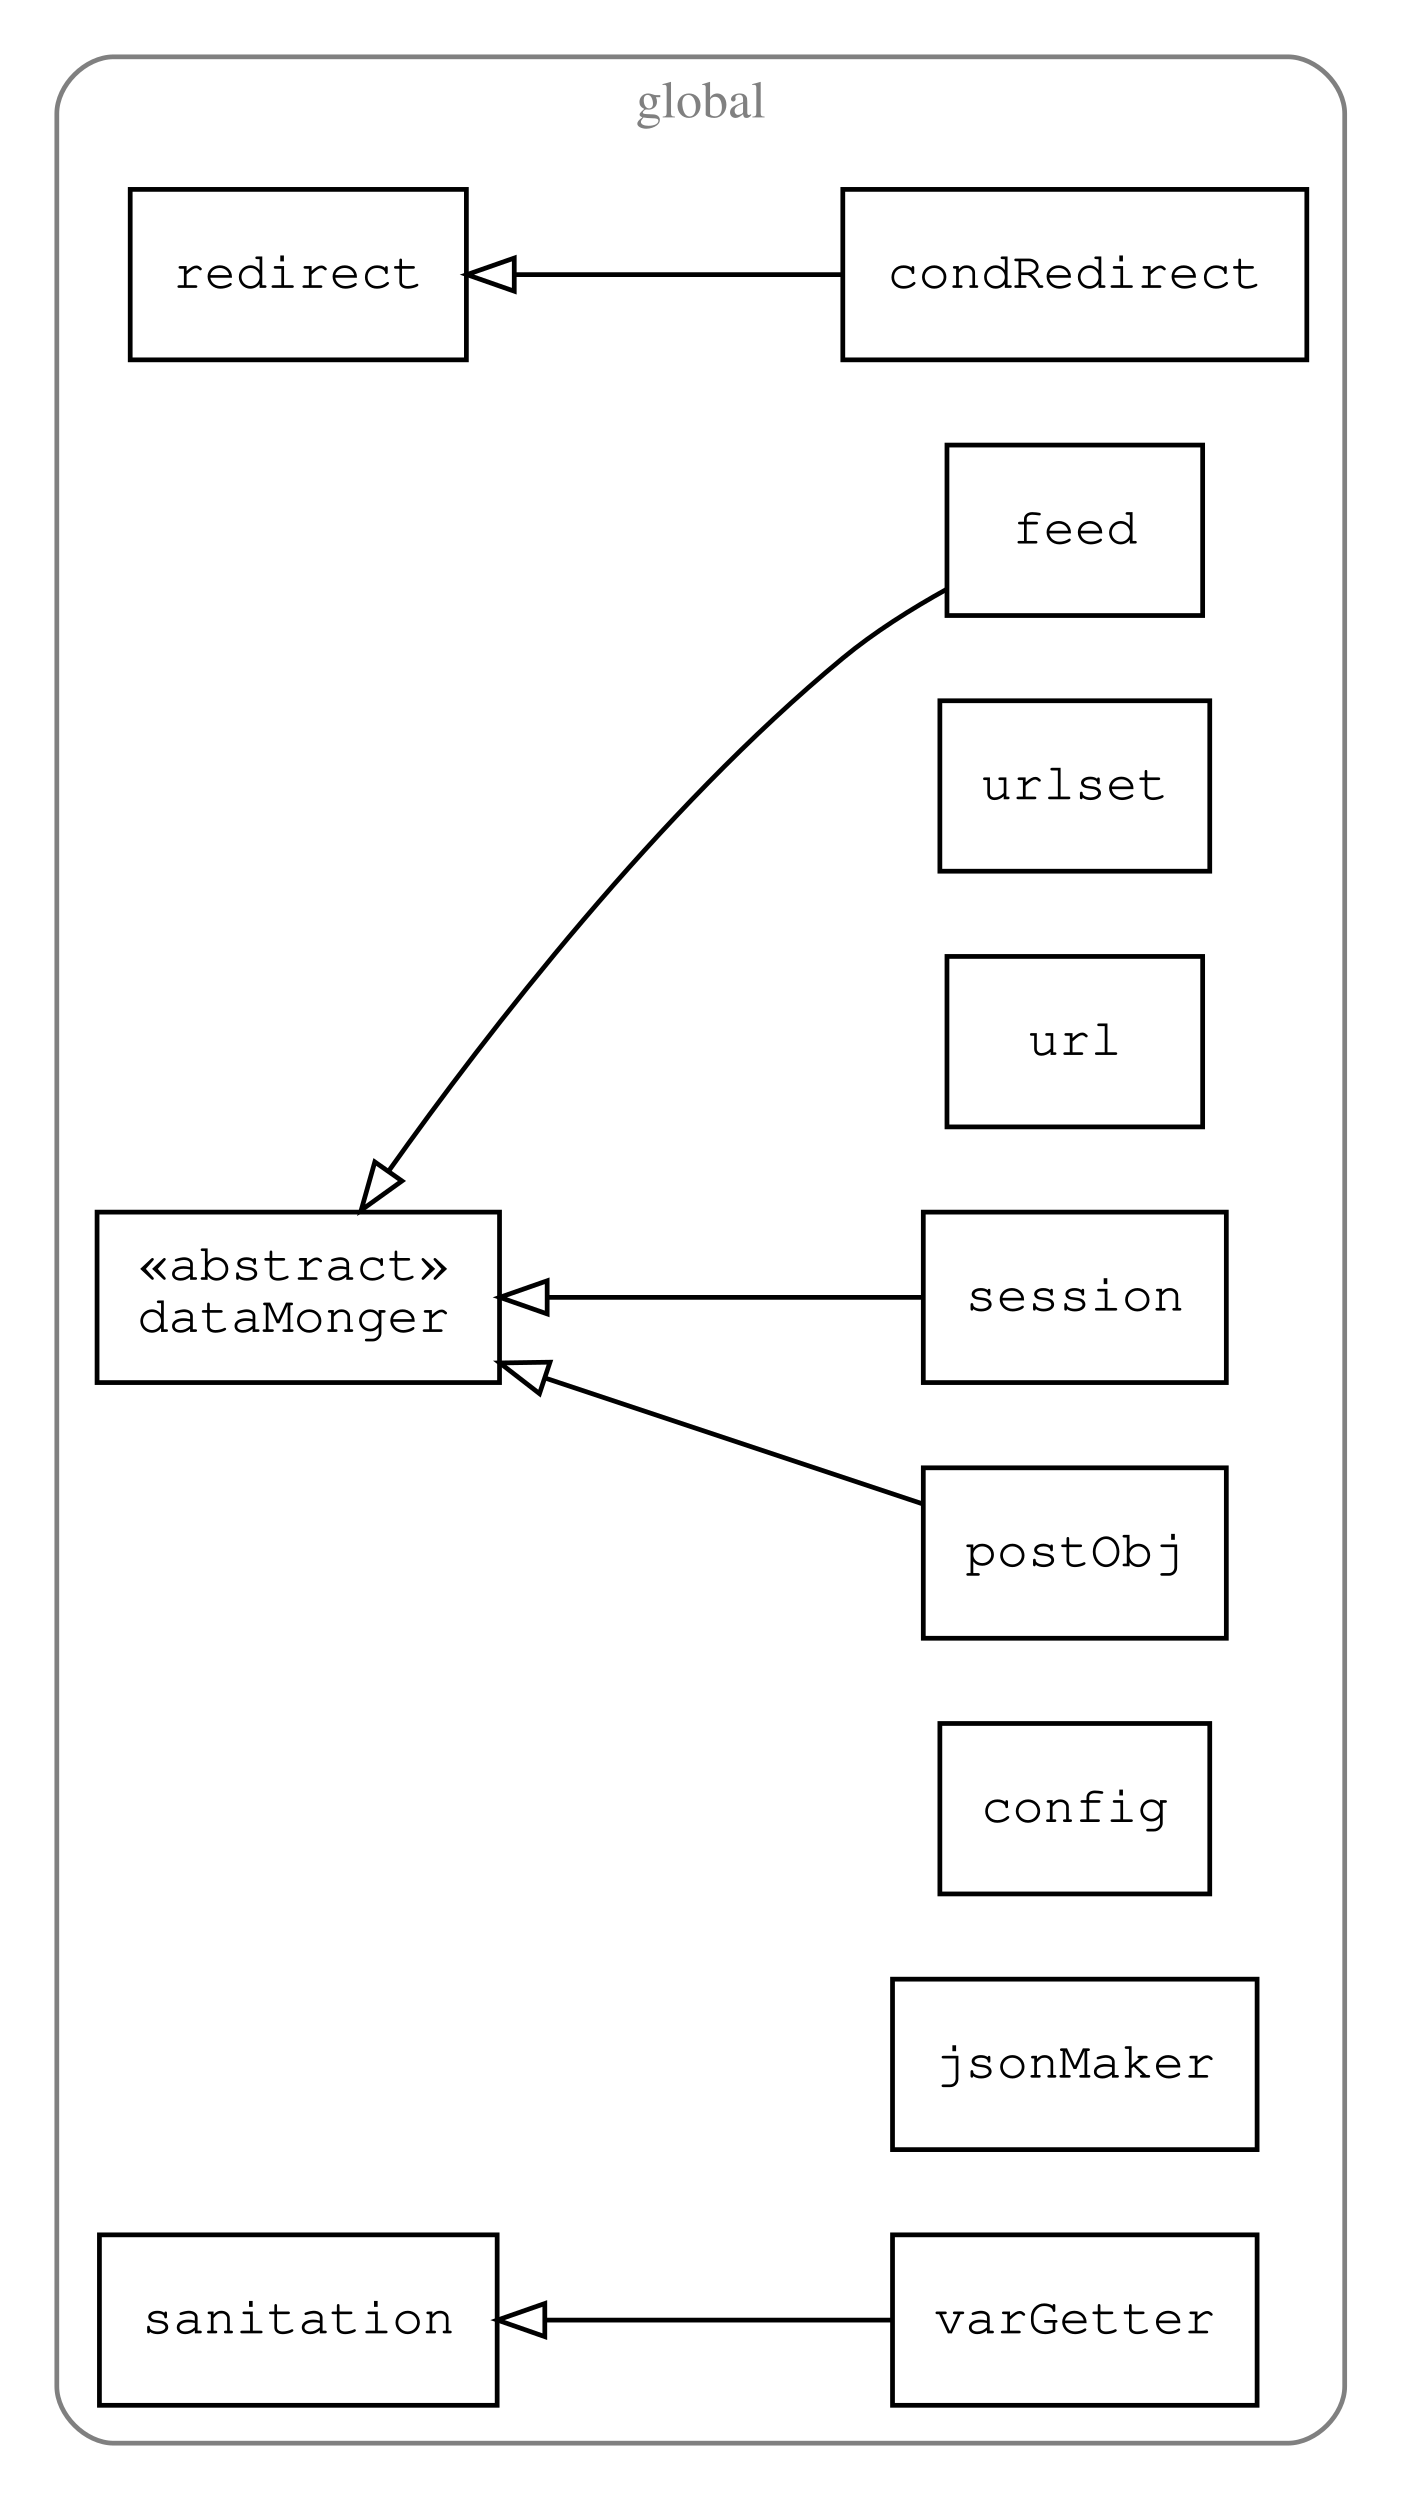
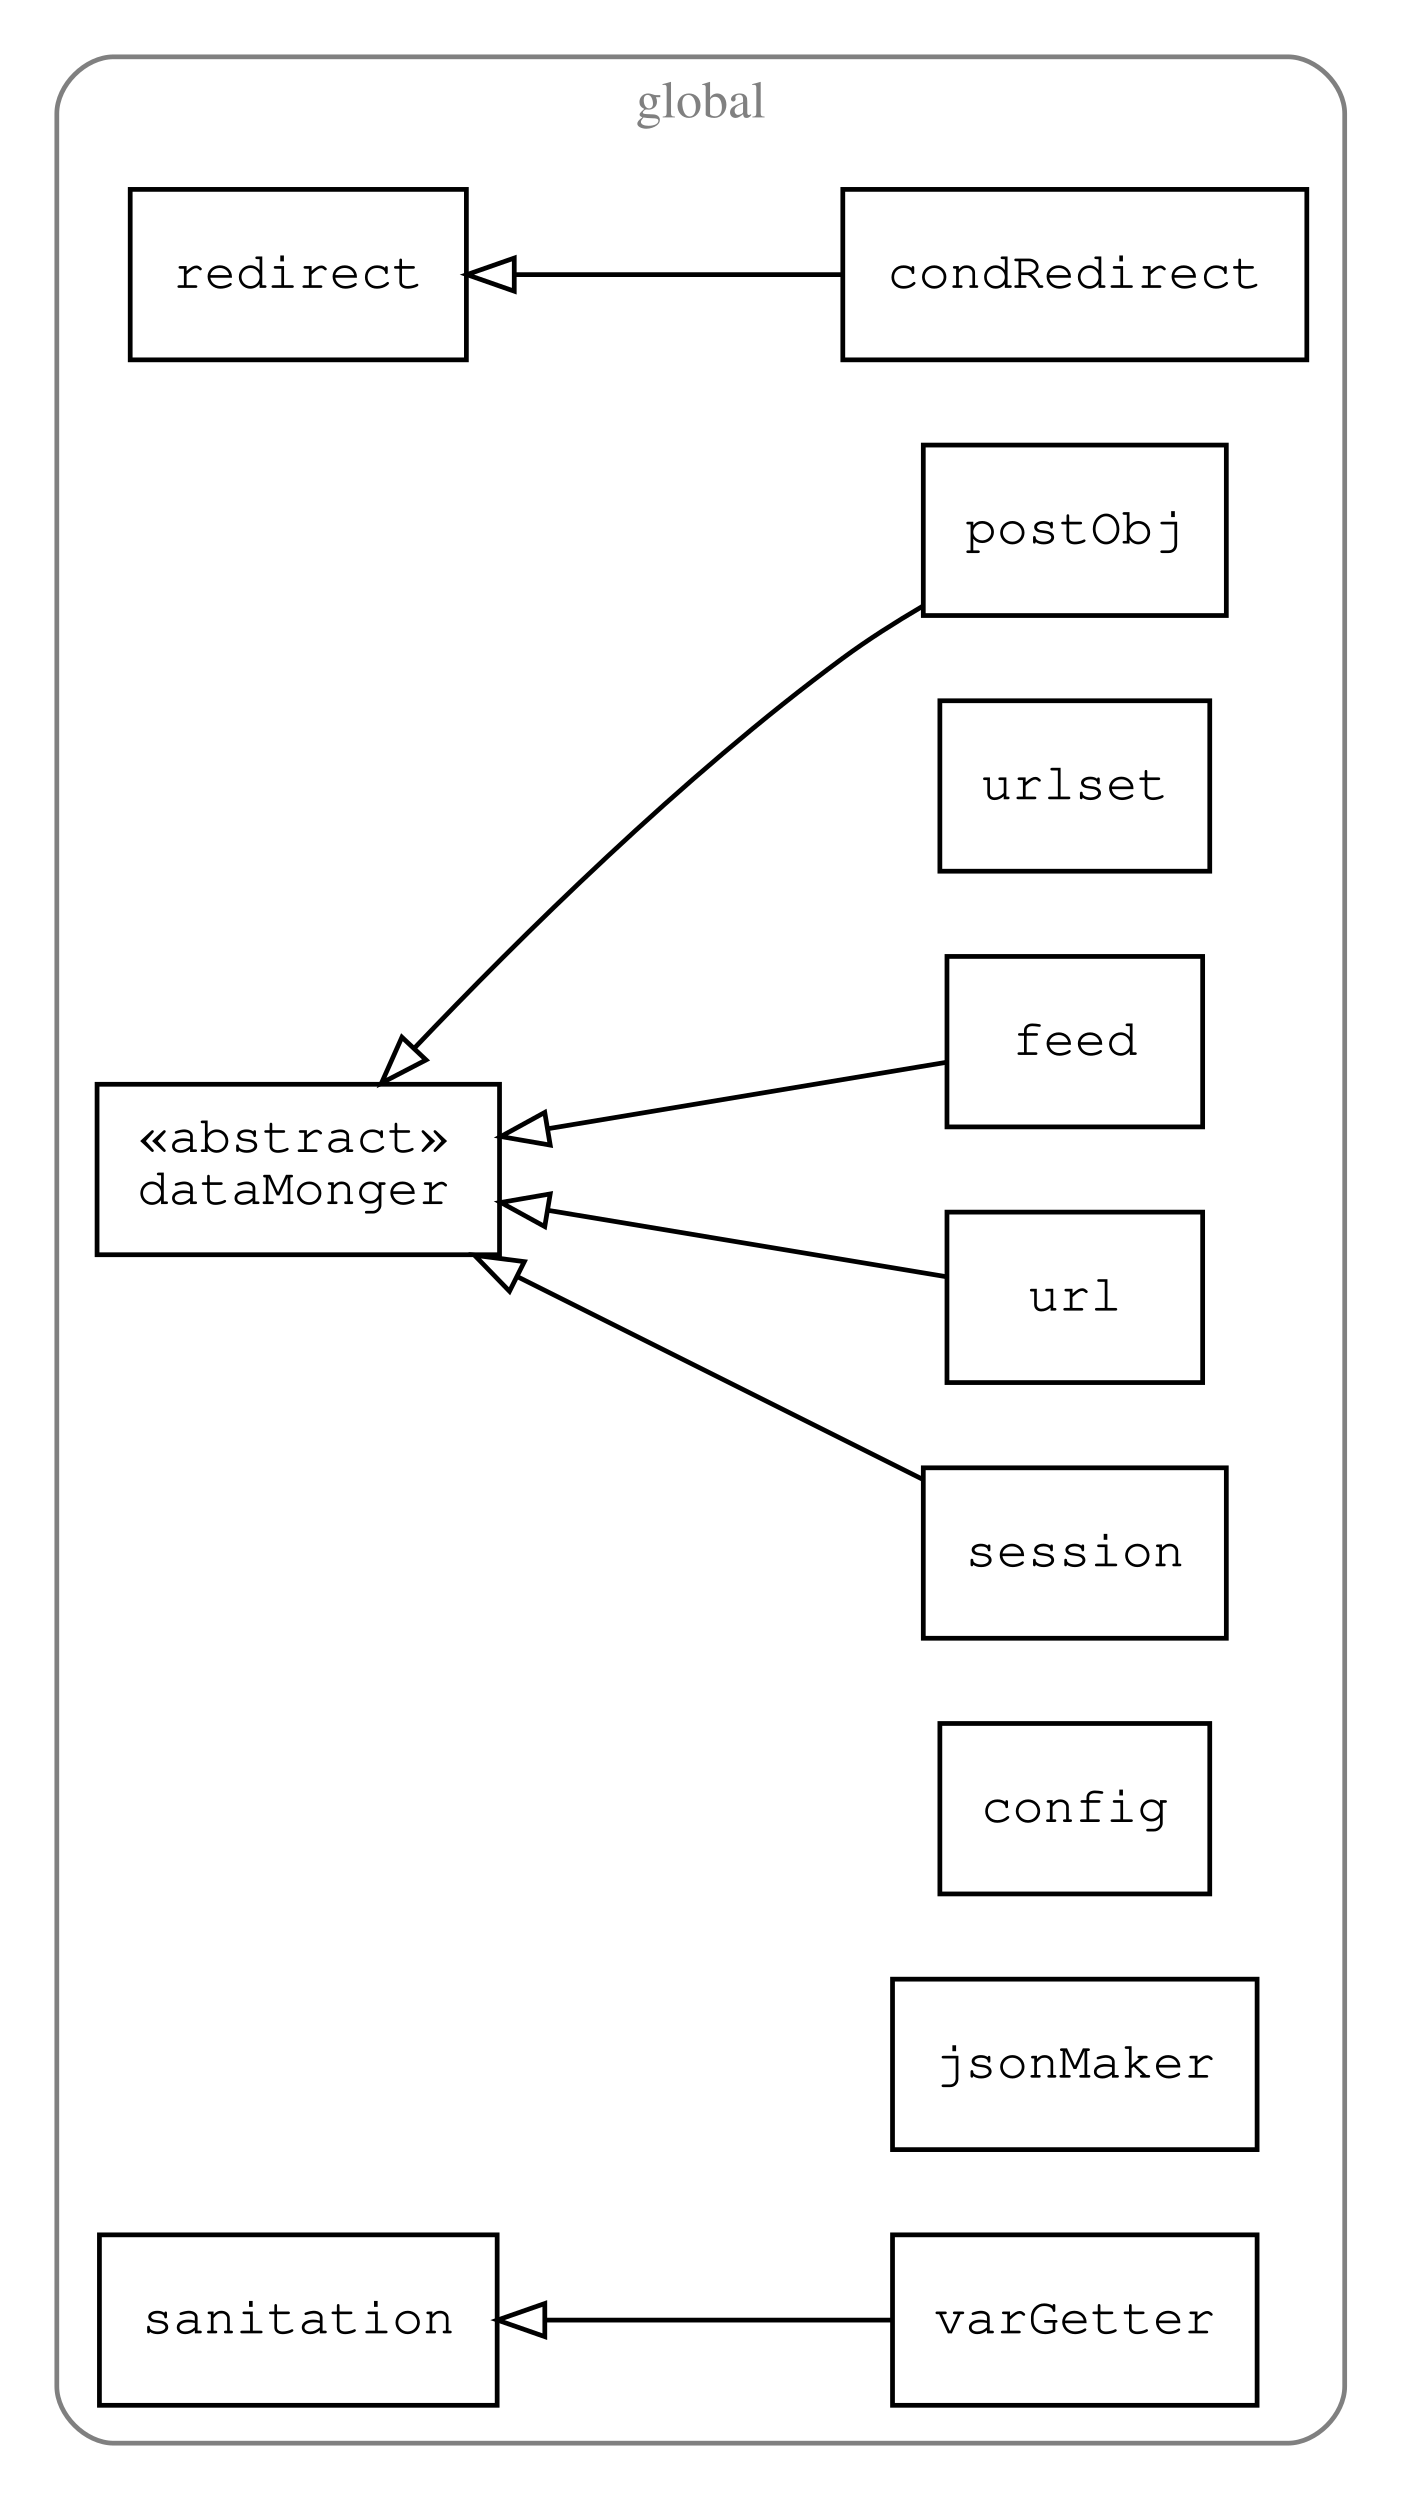
<svg xmlns="http://www.w3.org/2000/svg" xmlns:xlink="http://www.w3.org/1999/xlink" width="296pt" height="528pt" viewBox="0.00 0.00 296.00 528.00">
  <g id="graph0" class="graph" transform="scale(1 1) rotate(0) translate(4 524)">
    <polygon fill="white" stroke="white" points="-4,5 -4,-524 293,-524 293,5 -4,5" />
    <g id="clust1" class="cluster">
      <path fill="none" stroke="gray" d="M20,-8C20,-8 268,-8 268,-8 274,-8 280,-14 280,-20 280,-20 280,-500 280,-500 280,-506 274,-512 268,-512 268,-512 20,-512 20,-512 14,-512 8,-506 8,-500 8,-500 8,-20 8,-20 8,-14 14,-8 20,-8" />
      <text text-anchor="middle" x="144" y="-499.2" font-family="Times,serif" font-size="11.00" fill="gray">global</text>
    </g>
    <g id="node1" class="node">
      <g id="a_node1">
        <a xlink:href="core_feed.html" xlink:title="feed" target="_parent">
-           <polygon fill="none" stroke="black" points="250,-430 196,-430 196,-394 250,-394 250,-430" />
-           <text text-anchor="middle" x="223" y="-409.2" font-family="Courier,monospace" font-size="11.00">feed</text>
+           <polygon fill="none" stroke="black" points="250,-322 196,-322 196,-286 250,-286 250,-322" />
+           <text text-anchor="middle" x="223" y="-301.2" font-family="Courier,monospace" font-size="11.00">feed</text>
        </a>
      </g>
    </g>
    <g id="node6" class="node">
      <g id="a_node6">
        <a xlink:href="core_web.html" xlink:title="«abstract»&lt;br/&gt;dataMonger" target="_parent">
-           <polygon fill="none" stroke="black" points="101.5,-268 16.5,-268 16.5,-232 101.5,-232 101.5,-268" />
-           <text text-anchor="start" x="25" y="-253.7" font-family="Courier,monospace" font-size="11.00">«abstract»</text>
-           <text text-anchor="start" x="25" y="-242.7" font-family="Courier,monospace" font-size="11.00">dataMonger</text>
+           <polygon fill="none" stroke="black" points="101.5,-295 16.5,-295 16.5,-259 101.5,-259 101.5,-295" />
+           <text text-anchor="start" x="25" y="-280.7" font-family="Courier,monospace" font-size="11.00">«abstract»</text>
+           <text text-anchor="start" x="25" y="-269.7" font-family="Courier,monospace" font-size="11.00">dataMonger</text>
        </a>
      </g>
    </g>
    <g id="edge1" class="edge">
-       <path fill="none" stroke="black" d="M195.991,-399.582C188.533,-395.449 180.631,-390.484 174,-385 135.009,-352.756 98.939,-306.021 78.211,-276.853" />
-       <polygon fill="none" stroke="black" points="80.891,-274.579 72.284,-268.4 75.159,-278.598 80.891,-274.579" />
+       <path fill="none" stroke="black" d="M195.972,-299.662C173.349,-295.891 139.894,-290.316 111.83,-285.638" />
+       <polygon fill="none" stroke="black" points="112.204,-282.153 101.765,-283.961 111.054,-289.057 112.204,-282.153" />
    </g>
    <g id="node2" class="node">
      <g id="a_node2">
        <a xlink:href="core_redirect.html" xlink:title="redirect" target="_parent">
          <polygon fill="none" stroke="black" points="94.5,-484 23.5,-484 23.5,-448 94.5,-448 94.5,-484" />
          <text text-anchor="middle" x="59" y="-463.2" font-family="Courier,monospace" font-size="11.00">redirect</text>
        </a>
      </g>
    </g>
    <g id="node3" class="node">
      <g id="a_node3">
        <a xlink:href="core_redirect.html" xlink:title="condRedirect" target="_parent">
          <polygon fill="none" stroke="black" points="272,-484 174,-484 174,-448 272,-448 272,-484" />
          <text text-anchor="middle" x="223" y="-463.2" font-family="Courier,monospace" font-size="11.00">condRedirect</text>
        </a>
      </g>
    </g>
    <g id="edge2" class="edge">
      <path fill="none" stroke="black" d="M173.833,-466C151.952,-466 126.222,-466 104.765,-466" />
      <polygon fill="none" stroke="black" points="104.611,-462.5 94.611,-466 104.611,-469.5 104.611,-462.5" />
    </g>
    <g id="node4" class="node">
      <g id="a_node4">
        <a xlink:href="core_sitemap.html" xlink:title="urlset" target="_parent">
          <polygon fill="none" stroke="black" points="251.5,-376 194.5,-376 194.5,-340 251.5,-340 251.5,-376" />
          <text text-anchor="middle" x="223" y="-355.2" font-family="Courier,monospace" font-size="11.00">urlset</text>
        </a>
      </g>
    </g>
    <g id="node5" class="node">
      <g id="a_node5">
        <a xlink:href="core_sitemap.html" xlink:title="url" target="_parent">
-           <polygon fill="none" stroke="black" points="250,-322 196,-322 196,-286 250,-286 250,-322" />
-           <text text-anchor="middle" x="223" y="-301.2" font-family="Courier,monospace" font-size="11.00">url</text>
+           <polygon fill="none" stroke="black" points="250,-268 196,-268 196,-232 250,-232 250,-268" />
+           <text text-anchor="middle" x="223" y="-247.2" font-family="Courier,monospace" font-size="11.00">url</text>
        </a>
      </g>
+     </g>
+     <g id="edge3" class="edge">
+       <path fill="none" stroke="black" d="M195.972,-254.338C173.349,-258.109 139.894,-263.684 111.83,-268.362" />
+       <polygon fill="none" stroke="black" points="111.054,-264.943 101.765,-270.039 112.204,-271.847 111.054,-264.943" />
    </g>
    <g id="node7" class="node">
      <g id="a_node7">
        <a xlink:href="core_web.html" xlink:title="session" target="_parent">
-           <polygon fill="none" stroke="black" points="255,-268 191,-268 191,-232 255,-232 255,-268" />
-           <text text-anchor="middle" x="223" y="-247.2" font-family="Courier,monospace" font-size="11.00">session</text>
+           <polygon fill="none" stroke="black" points="255,-214 191,-214 191,-178 255,-178 255,-214" />
+           <text text-anchor="middle" x="223" y="-193.2" font-family="Courier,monospace" font-size="11.00">session</text>
        </a>
      </g>
    </g>
-     <g id="edge3" class="edge">
-       <path fill="none" stroke="black" d="M190.765,-250C168.362,-250 137.667,-250 111.646,-250" />
-       <polygon fill="none" stroke="black" points="111.561,-246.5 101.561,-250 111.561,-253.5 111.561,-246.5" />
+     <g id="edge4" class="edge">
+       <path fill="none" stroke="black" d="M190.765,-211.618C166.479,-223.761 132.448,-240.776 105.19,-254.405" />
+       <polygon fill="none" stroke="black" points="103.609,-251.282 96.23,-258.885 106.739,-257.543 103.609,-251.282" />
    </g>
    <g id="node8" class="node">
      <g id="a_node8">
        <a xlink:href="core_web.html" xlink:title="sanitation" target="_parent">
          <polygon fill="none" stroke="black" points="101,-52 17,-52 17,-16 101,-16 101,-52" />
          <text text-anchor="middle" x="59" y="-31.2" font-family="Courier,monospace" font-size="11.00">sanitation</text>
        </a>
      </g>
    </g>
    <g id="node9" class="node">
      <g id="a_node9">
        <a xlink:href="core_web.html" xlink:title="varGetter" target="_parent">
          <polygon fill="none" stroke="black" points="261.5,-52 184.5,-52 184.5,-16 261.5,-16 261.5,-52" />
          <text text-anchor="middle" x="223" y="-31.2" font-family="Courier,monospace" font-size="11.00">varGetter</text>
        </a>
      </g>
    </g>
-     <g id="edge4" class="edge">
+     <g id="edge5" class="edge">
      <path fill="none" stroke="black" d="M184.427,-34C162.687,-34 135.023,-34 111.302,-34" />
      <polygon fill="none" stroke="black" points="111.063,-30.5 101.063,-34 111.063,-37.5 111.063,-30.5" />
    </g>
    <g id="node10" class="node">
      <g id="a_node10">
        <a xlink:href="core_config.html" xlink:title="config" target="_parent">
          <polygon fill="none" stroke="black" points="251.5,-160 194.5,-160 194.5,-124 251.5,-124 251.5,-160" />
          <text text-anchor="middle" x="223" y="-139.2" font-family="Courier,monospace" font-size="11.00">config</text>
        </a>
      </g>
    </g>
    <g id="node11" class="node">
      <g id="a_node11">
        <a xlink:href="core_json.html" xlink:title="jsonMaker" target="_parent">
          <polygon fill="none" stroke="black" points="261.5,-106 184.5,-106 184.5,-70 261.5,-70 261.5,-106" />
          <text text-anchor="middle" x="223" y="-85.2" font-family="Courier,monospace" font-size="11.00">jsonMaker</text>
        </a>
      </g>
    </g>
    <g id="node12" class="node">
      <g id="a_node12">
        <a xlink:href="core_blog.html" xlink:title="postObj" target="_parent">
-           <polygon fill="none" stroke="black" points="255,-214 191,-214 191,-178 255,-178 255,-214" />
-           <text text-anchor="middle" x="223" y="-193.2" font-family="Courier,monospace" font-size="11.00">postObj</text>
+           <polygon fill="none" stroke="black" points="255,-430 191,-430 191,-394 255,-394 255,-430" />
+           <text text-anchor="middle" x="223" y="-409.2" font-family="Courier,monospace" font-size="11.00">postObj</text>
        </a>
      </g>
    </g>
-     <g id="edge5" class="edge">
-       <path fill="none" stroke="black" d="M190.765,-206.412C168.263,-213.912 137.395,-224.202 111.301,-232.9" />
-       <polygon fill="none" stroke="black" points="109.941,-229.664 101.561,-236.146 112.155,-236.304 109.941,-229.664" />
+     <g id="edge6" class="edge">
+       <path fill="none" stroke="black" d="M190.827,-395.946C185.072,-392.572 179.233,-388.859 174,-385 140.092,-359.996 105.581,-325.826 83.551,-302.667" />
+       <polygon fill="none" stroke="black" points="85.981,-300.143 76.577,-295.264 80.886,-304.943 85.981,-300.143" />
    </g>
  </g>
</svg>
